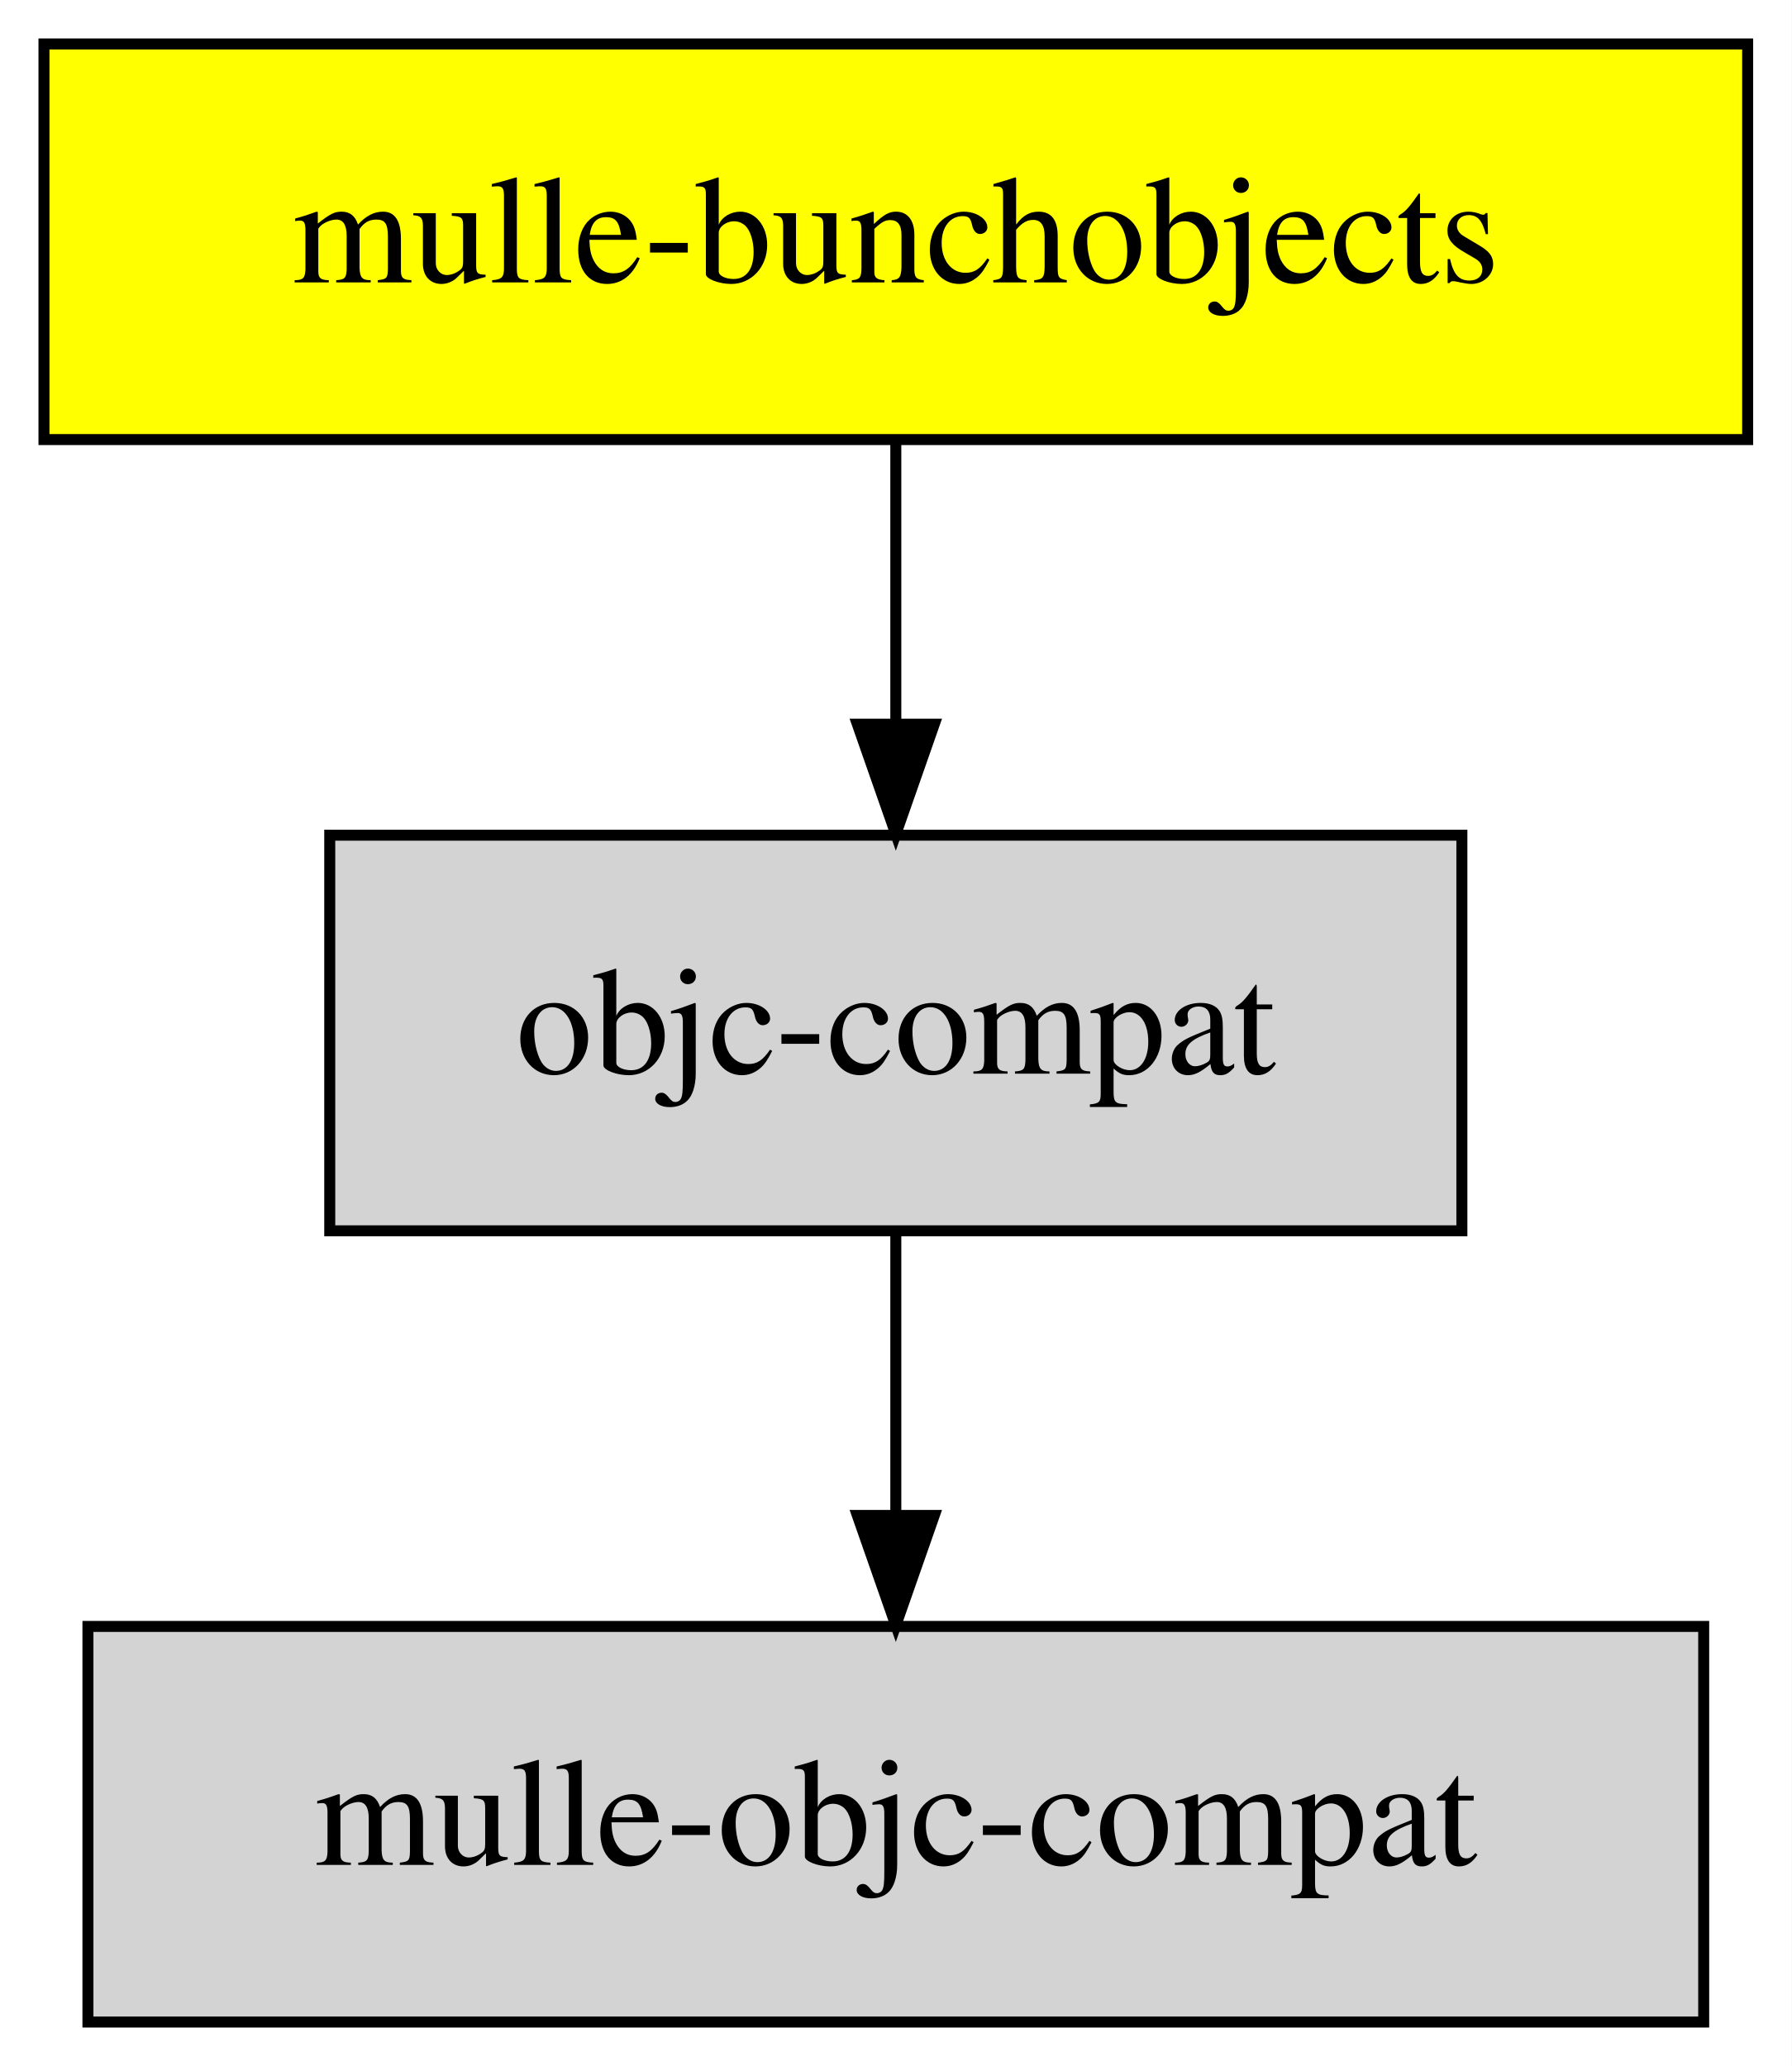
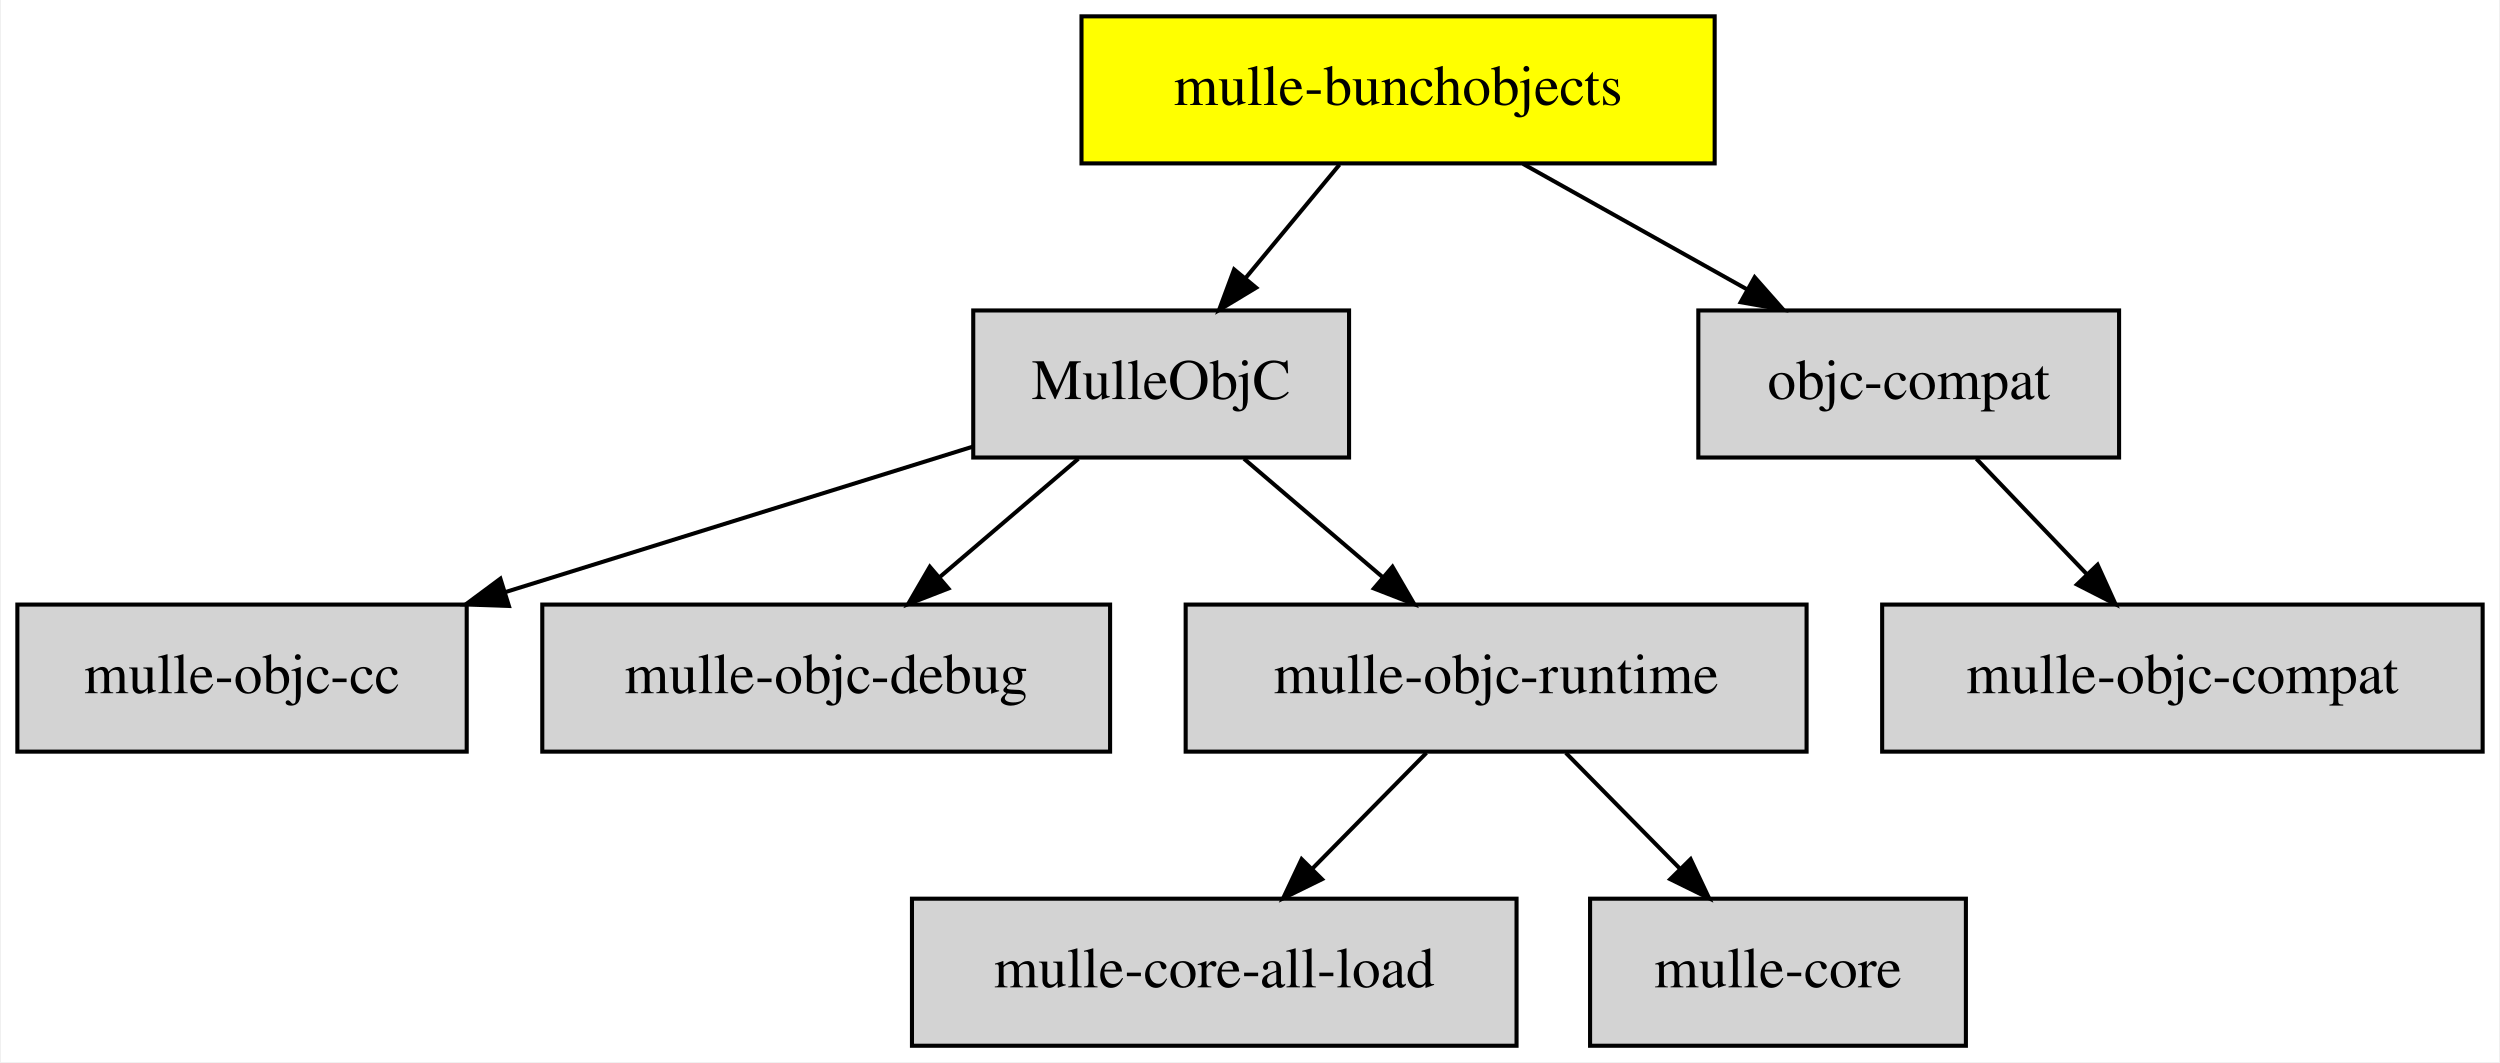
- <svg xmlns="http://www.w3.org/2000/svg" xmlns:xlink="http://www.w3.org/1999/xlink" width="163pt" height="188pt" viewBox="0.00 0.00 163.00 188.00">
-   <g id="graph0" class="graph" transform="scale(1 1) rotate(0) translate(4 184)">
-     <polygon fill="white" stroke="transparent" points="-4,4 -4,-184 159,-184 159,4 -4,4" />
+ <svg xmlns="http://www.w3.org/2000/svg" xmlns:xlink="http://www.w3.org/1999/xlink" width="612pt" height="260pt" viewBox="0.00 0.00 611.50 260.00">
+   <g id="graph0" class="graph" transform="scale(1 1) rotate(0) translate(4 256)">
+     <polygon fill="white" stroke="transparent" points="-4,4 -4,-256 607.5,-256 607.5,4 -4,4" />
    <g id="node1" class="node">
-       <polygon fill="yellow" stroke="black" points="155,-180 0,-180 0,-144 155,-144 155,-180" />
-       <text text-anchor="middle" x="77.5" y="-158.3" font-family="Times,serif" font-size="14.00">mulle-bunchobjects</text>
+       <polygon fill="yellow" stroke="black" points="415.5,-252 260.5,-252 260.5,-216 415.5,-216 415.5,-252" />
+       <text text-anchor="middle" x="338" y="-230.3" font-family="Times,serif" font-size="14.00">mulle-bunchobjects</text>
    </g>
    <g id="node2" class="node">
      <g id="a_node2">
-         <a xlink:href="https://github.com/MulleFoundation/objc-compat" xlink:title="objc-compat">
-           <polygon fill="lightgrey" stroke="black" points="129,-108 26,-108 26,-72 129,-72 129,-108" />
-           <text text-anchor="middle" x="77.5" y="-86.3" font-family="Times,serif" font-size="14.00">objc-compat</text>
+         <a xlink:href="https://github.com/mulle-objc/MulleObjC" xlink:title="MulleObjC">
+           <polygon fill="lightgrey" stroke="black" points="326,-180 234,-180 234,-144 326,-144 326,-180" />
+           <text text-anchor="middle" x="280" y="-158.3" font-family="Times,serif" font-size="14.00">MulleObjC</text>
        </a>
      </g>
    </g>
    <g id="edge1" class="edge">
-       <path fill="none" stroke="black" d="M77.5,-143.7C77.5,-135.98 77.5,-126.71 77.5,-118.11" />
-       <polygon fill="black" stroke="black" points="81,-118.1 77.5,-108.1 74,-118.1 81,-118.1" />
+       <path fill="none" stroke="black" d="M323.66,-215.7C316.71,-207.3 308.23,-197.07 300.6,-187.86" />
+       <polygon fill="black" stroke="black" points="303.25,-185.57 294.17,-180.1 297.86,-190.04 303.25,-185.57" />
    </g>
    <g id="node3" class="node">
      <g id="a_node3">
-         <a xlink:href="https://github.com/mulle-objc/mulle-objc-compat" xlink:title="mulle-objc-compat">
-           <polygon fill="lightgrey" stroke="black" points="151,-36 4,-36 4,0 151,0 151,-36" />
-           <text text-anchor="middle" x="77.5" y="-14.3" font-family="Times,serif" font-size="14.00">mulle-objc-compat</text>
+         <a xlink:href="https://github.com/MulleFoundation/objc-compat" xlink:title="objc-compat">
+           <polygon fill="lightgrey" stroke="black" points="514.5,-180 411.5,-180 411.5,-144 514.5,-144 514.5,-180" />
+           <text text-anchor="middle" x="463" y="-158.3" font-family="Times,serif" font-size="14.00">objc-compat</text>
        </a>
      </g>
    </g>
    <g id="edge2" class="edge">
-       <path fill="none" stroke="black" d="M77.5,-71.7C77.5,-63.98 77.5,-54.71 77.5,-46.11" />
-       <polygon fill="black" stroke="black" points="81,-46.1 77.5,-36.1 74,-46.1 81,-46.1" />
+       <path fill="none" stroke="black" d="M368.58,-215.88C385.07,-206.64 405.62,-195.13 423.34,-185.21" />
+       <polygon fill="black" stroke="black" points="425.29,-188.13 432.3,-180.19 421.87,-182.02 425.29,-188.13" />
+     </g>
+     <g id="node6" class="node">
+       <g id="a_node6">
+         <a xlink:href="https://github.com/mulle-cc/mulle-objc-cc" xlink:title="mulle-objc-cc">
+           <polygon fill="lightgrey" stroke="black" points="110,-108 0,-108 0,-72 110,-72 110,-108" />
+           <text text-anchor="middle" x="55" y="-86.3" font-family="Times,serif" font-size="14.00">mulle-objc-cc</text>
+         </a>
+       </g>
+     </g>
+     <g id="edge3" class="edge">
+       <path fill="none" stroke="black" d="M233.92,-146.67C200.88,-136.38 155.92,-122.4 119.34,-111.02" />
+       <polygon fill="black" stroke="black" points="120.33,-107.66 109.74,-108.03 118.25,-114.34 120.33,-107.66" />
+     </g>
+     <g id="node8" class="node">
+       <g id="a_node8">
+         <a xlink:href="https://github.com/mulle-objc/mulle-objc-debug" xlink:title="mulle-objc-debug">
+           <polygon fill="lightgrey" stroke="black" points="267.5,-108 128.5,-108 128.5,-72 267.5,-72 267.5,-108" />
+           <text text-anchor="middle" x="198" y="-86.3" font-family="Times,serif" font-size="14.00">mulle-objc-debug</text>
+         </a>
+       </g>
+     </g>
+     <g id="edge4" class="edge">
+       <path fill="none" stroke="black" d="M259.73,-143.7C249.5,-134.97 236.94,-124.24 225.82,-114.75" />
+       <polygon fill="black" stroke="black" points="227.91,-111.94 218.04,-108.1 223.37,-117.26 227.91,-111.94" />
+     </g>
+     <g id="node9" class="node">
+       <g id="a_node9">
+         <a xlink:href="https://github.com/mulle-objc/mulle-objc-runtime" xlink:title="mulle-objc-runtime">
+           <polygon fill="lightgrey" stroke="black" points="438,-108 286,-108 286,-72 438,-72 438,-108" />
+           <text text-anchor="middle" x="362" y="-86.3" font-family="Times,serif" font-size="14.00">mulle-objc-runtime</text>
+         </a>
+       </g>
+     </g>
+     <g id="edge5" class="edge">
+       <path fill="none" stroke="black" d="M300.27,-143.7C310.5,-134.97 323.06,-124.24 334.18,-114.75" />
+       <polygon fill="black" stroke="black" points="336.63,-117.26 341.96,-108.1 332.09,-111.94 336.63,-117.26" />
+     </g>
+     <g id="node7" class="node">
+       <g id="a_node7">
+         <a xlink:href="https://github.com/mulle-objc/mulle-objc-compat" xlink:title="mulle-objc-compat">
+           <polygon fill="lightgrey" stroke="black" points="603.5,-108 456.5,-108 456.5,-72 603.5,-72 603.5,-108" />
+           <text text-anchor="middle" x="530" y="-86.3" font-family="Times,serif" font-size="14.00">mulle-objc-compat</text>
+         </a>
+       </g>
+     </g>
+     <g id="edge8" class="edge">
+       <path fill="none" stroke="black" d="M479.56,-143.7C487.68,-135.22 497.59,-124.86 506.47,-115.58" />
+       <polygon fill="black" stroke="black" points="509.24,-117.75 513.63,-108.1 504.19,-112.91 509.24,-117.75" />
+     </g>
+     <g id="node4" class="node">
+       <g id="a_node4">
+         <a xlink:href="https://github.com/mulle-core/mulle-core-all-load" xlink:title="mulle-core-all-load">
+           <polygon fill="lightgrey" stroke="black" points="367,-36 219,-36 219,0 367,0 367,-36" />
+           <text text-anchor="middle" x="293" y="-14.3" font-family="Times,serif" font-size="14.00">mulle-core-all-load</text>
+         </a>
+       </g>
+     </g>
+     <g id="node5" class="node">
+       <g id="a_node5">
+         <a xlink:href="https://github.com/mulle-core/mulle-core" xlink:title="mulle-core">
+           <polygon fill="lightgrey" stroke="black" points="477,-36 385,-36 385,0 477,0 477,-36" />
+           <text text-anchor="middle" x="431" y="-14.3" font-family="Times,serif" font-size="14.00">mulle-core</text>
+         </a>
+       </g>
+     </g>
+     <g id="edge7" class="edge">
+       <path fill="none" stroke="black" d="M344.94,-71.7C336.5,-63.14 326.18,-52.66 316.96,-43.3" />
+       <polygon fill="black" stroke="black" points="319.37,-40.77 309.86,-36.1 314.39,-45.68 319.37,-40.77" />
+     </g>
+     <g id="edge6" class="edge">
+       <path fill="none" stroke="black" d="M379.06,-71.7C387.5,-63.14 397.82,-52.66 407.04,-43.3" />
+       <polygon fill="black" stroke="black" points="409.61,-45.68 414.14,-36.1 404.63,-40.77 409.61,-45.68" />
    </g>
  </g>
</svg>
